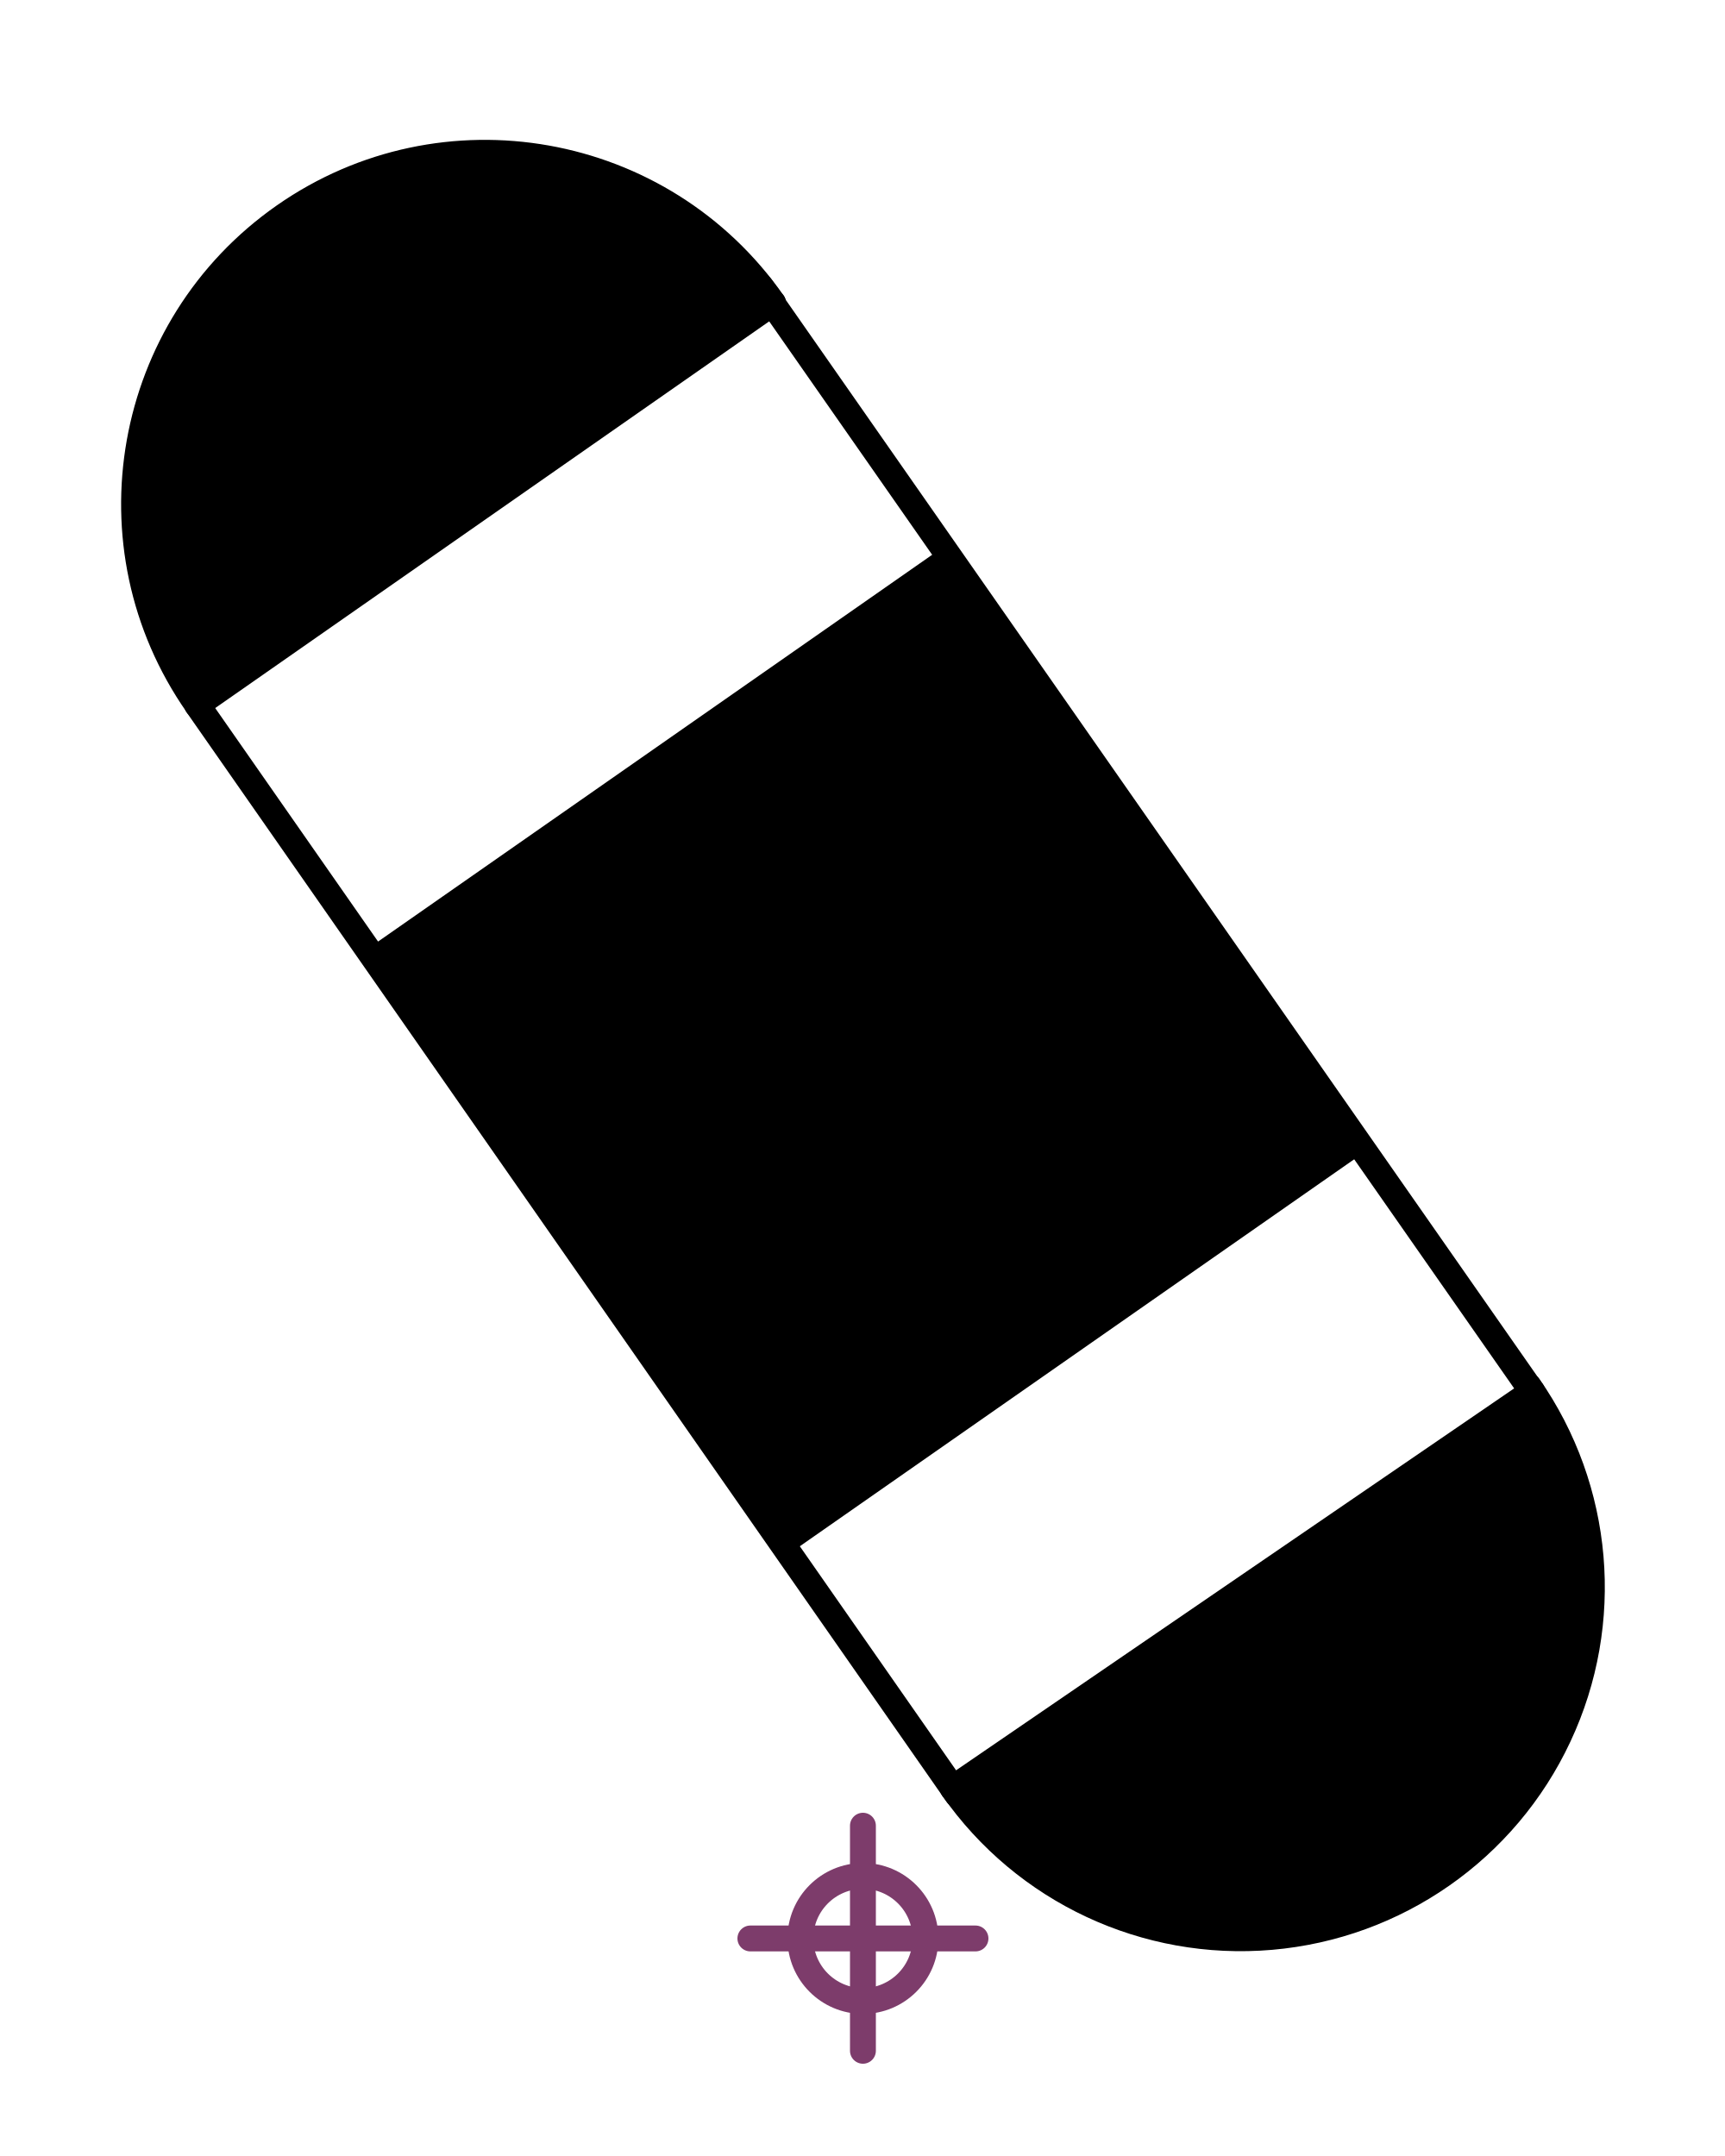
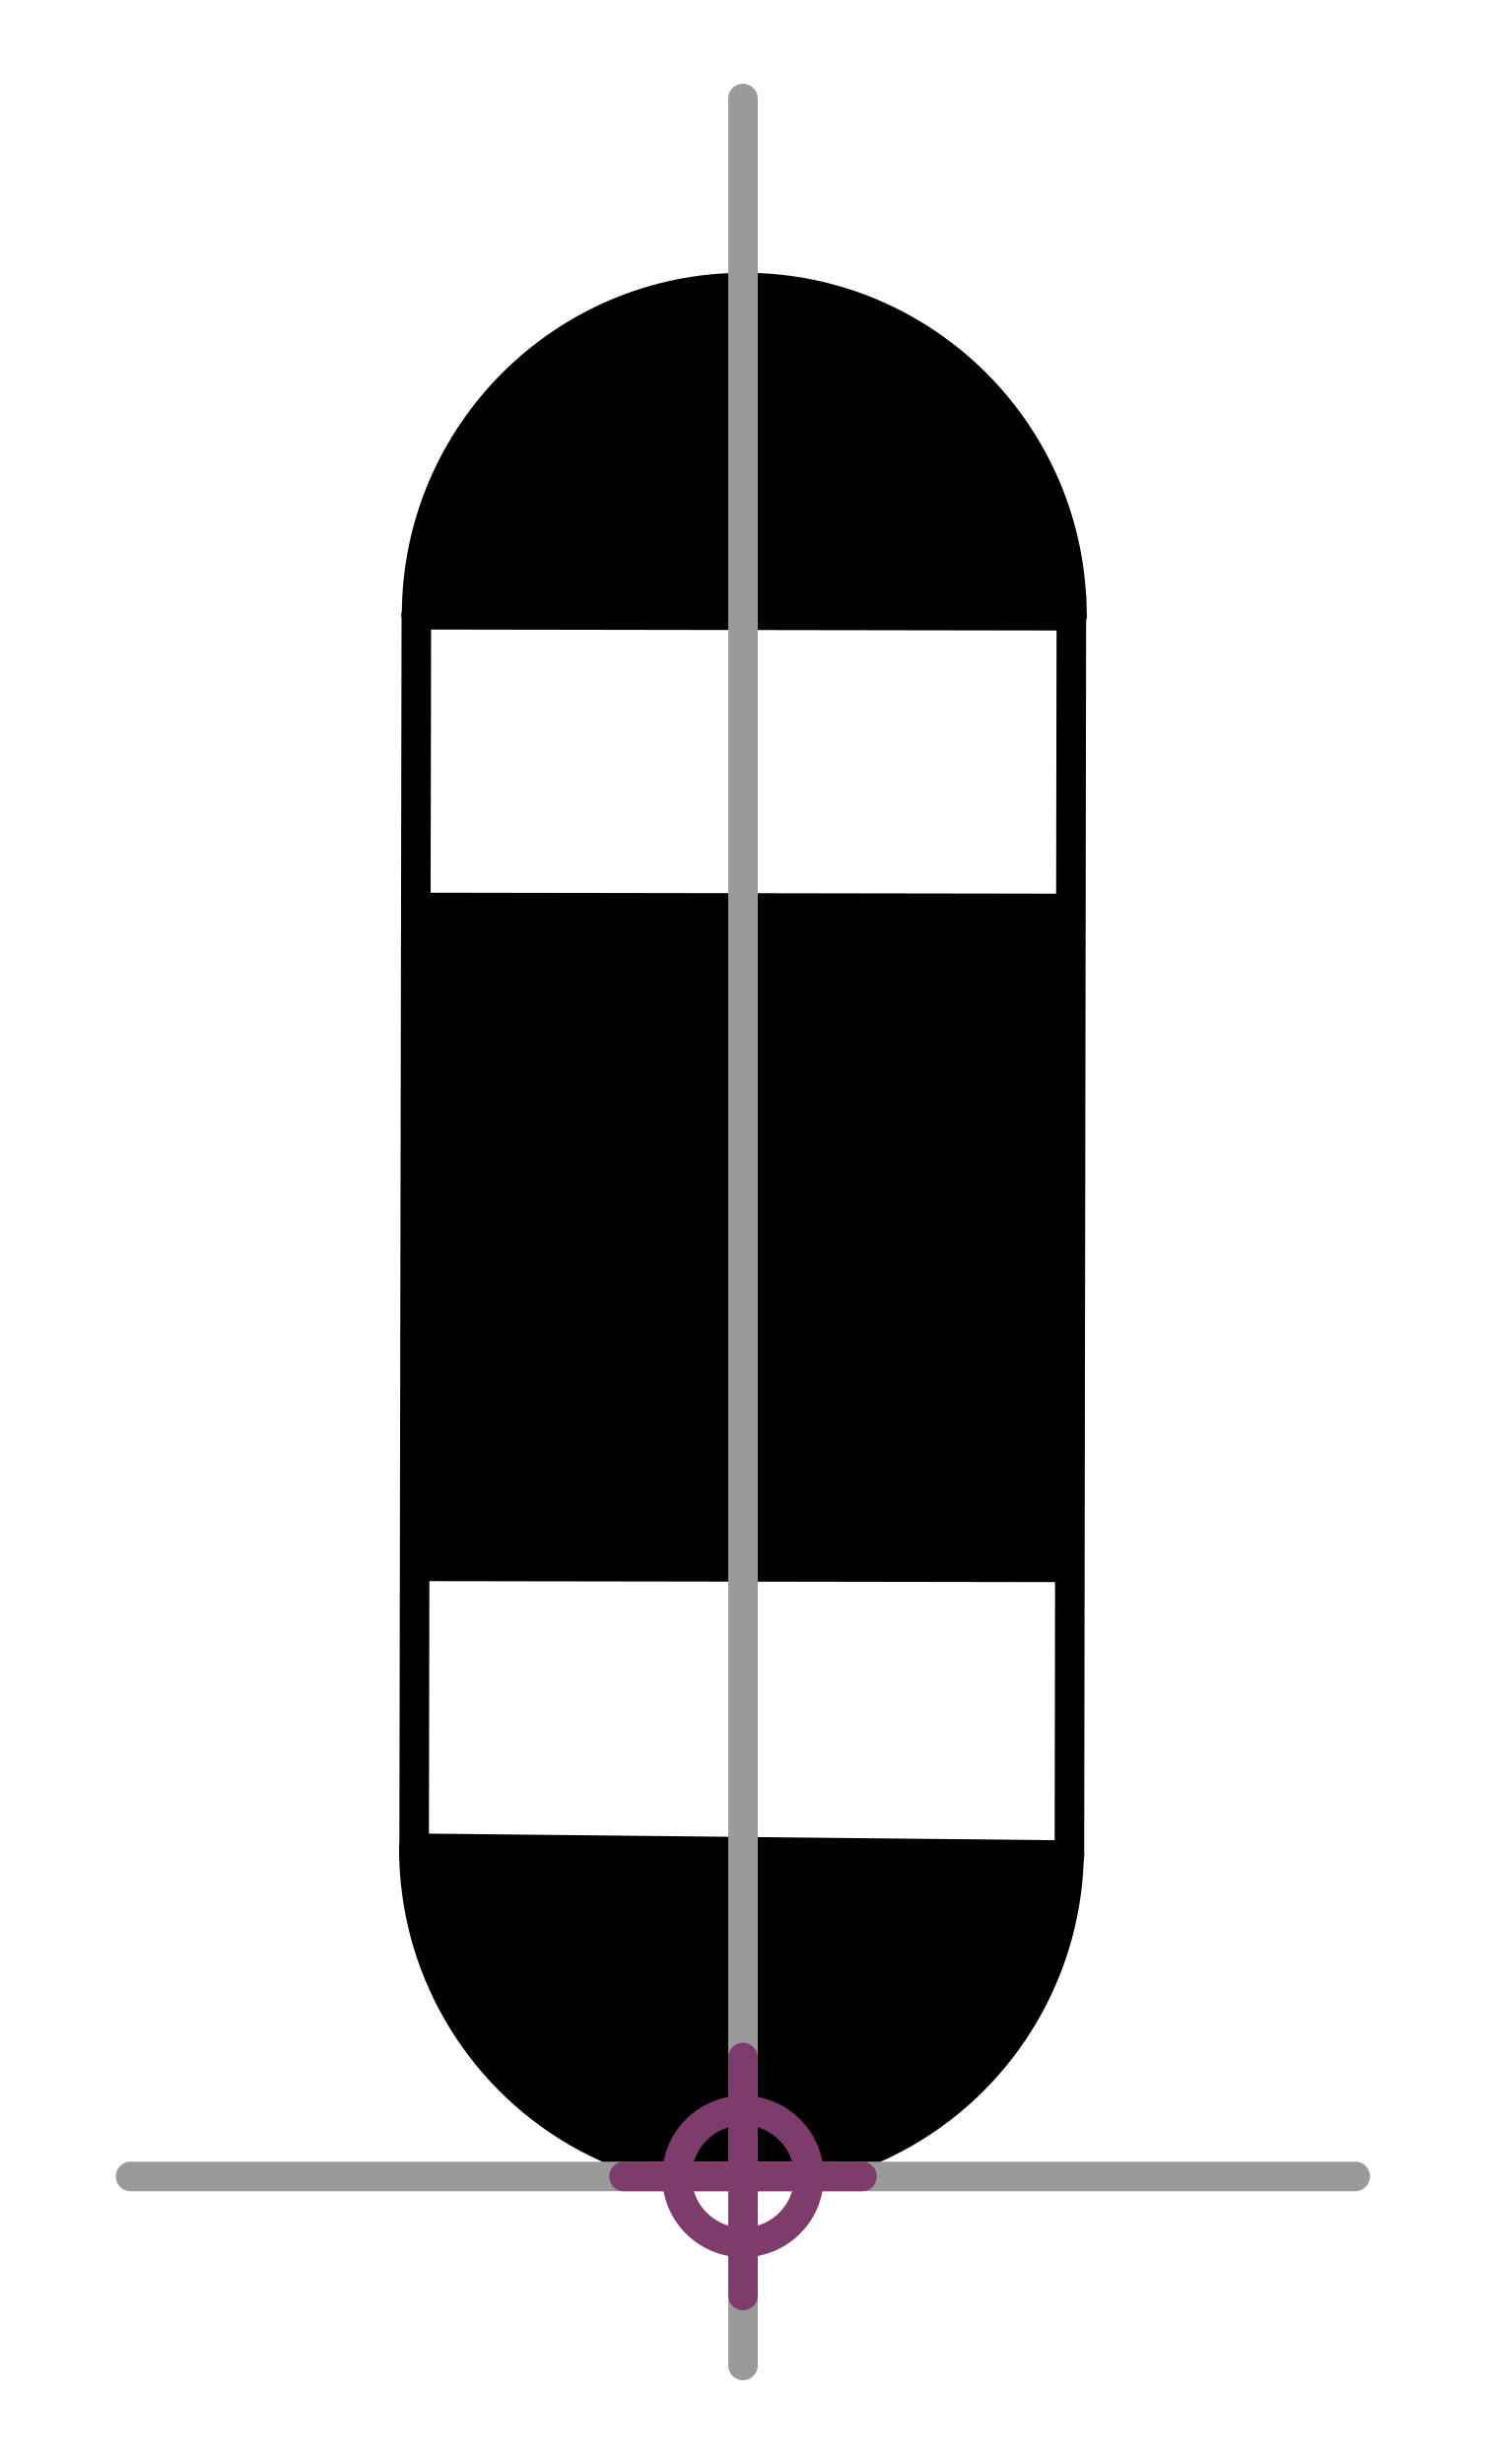
- <svg xmlns="http://www.w3.org/2000/svg" viewBox="0 0 8000 10000">
+ <svg xmlns="http://www.w3.org/2000/svg" viewBox="0 0 6031 10000">
  <defs>
    <style>.C1 {stroke: none; stroke-width: none; stroke-opacity: 1.000; fill: #000000; fill-opacity: 1.000;}</style>
    <style>.C2 {stroke: #000000; stroke-width: 120; stroke-opacity: 1.000; fill: none; fill-opacity: 1.000;}</style>
-     <style>.C3 {stroke: #7d3c6b; stroke-width: 120; stroke-opacity: 1.000; fill: none; fill-opacity: 1.000;}</style>
+     <style>.C3 {stroke: #9a9a9a; stroke-width: 120; stroke-opacity: 1.000; fill: none; fill-opacity: 1.000;}</style>
+     <style>.C4 {stroke: #7d3c6b; stroke-width: 120; stroke-opacity: 1.000; fill: none; fill-opacity: 1.000;}</style>
  </defs>
-   <rect fill="#ffffff" x="0" y="0" width="8000" height="10000" fill-opacity="1.0" />
+   <rect fill="#ffffff" x="0" y="0" width="6031" height="10000" fill-opacity="1.0" />
  <g stroke-linecap="round" stroke-linejoin="round" fill-rule="evenodd">
-     <path d="M 1702 4403 l 1957 2804 2670 -1864 -1957 -2804 Z" class="C1" />
-     <path d="M 7106 6455 l -2687 1839 l 20 29 c 523 716 1523 882 2249 373 c 726 -509 912 -1505 418 -2241 Z" class="C1" />
-     <path d="M 4439 8323 l -3524 -5053" class="C2" />
-     <path d="M 3583 1407 l -55 -79 c -546 -691 -1542 -822 -2249 -297 c -707 525 -868 1517 -364 2239 l 2668 -1862 Z" class="C1" />
-     <path d="M 7106 6455 l -3579 -5127" class="C2" />
-     <path d="M 4419 8294 c 333 477 895 740 1475 690 c 580 -50 1089 -405 1335 -932 c 247 -527 193 -1145 -139 -1622" class="C2" />
-     <path d="M 3585 1405 c -515 -737 -1530 -918 -2267 -403 c -737 515 -918 1530 -403 2267" class="C2" />
-     <path d="M 3585 1405 l -2670 1864" class="C2" />
-     <path d="M 4419 8294 l 2687 -1839" class="C2" />
-     <path d="M 4292 8991 c 0 160 -130 290 -290 290 c -160 0 -290 -130 -290 -290 c 0 -160 130 -290 290 -290 c 160 0 290 130 290 290" class="C3" />
-     <path d="M 3480 8991 l 1044 0" class="C3" />
-     <path d="M 4002 9512 l 0 -1044" class="C3" />
+     <path d="M 1686 3623 l -4 2794 2661 4 4 -2794 Z" class="C1" />
+     <path d="M 4341 7529 l -2660 -28 l -0 28 c 14 724 606 1304 1330 1304 c 725 -0 1316 -580 1330 -1304 Z" class="C1" />
+     <path d="M 1681 7529 l 9 -5034" class="C2" />
+     <path d="M 4349 2499 l 0 -79 c -42 -718 -647 -1273 -1366 -1253 c -719 20 -1292 609 -1293 1328 l 2659 4 Z" class="C1" />
+     <path d="M 4341 7529 l 8 -5109" class="C2" />
+     <path d="M 1680 7501 c -1 475 252 915 663 1153 c 411 238 918 239 1330 2 c 412 -237 666 -676 667 -1151" class="C2" />
+     <path d="M 4351 2499 c 1 -735 -594 -1331 -1328 -1332 c -735 -1 -1331 594 -1332 1328" class="C2" />
+     <path d="M 4351 2499 l -2661 -4" class="C2" />
+     <path d="M 1680 7501 l 2661 28" class="C2" />
+     <path d="M 530 8833 l 4971 0" class="C3" />
+     <path d="M 3016 9600 l 0 -9200" class="C3" />
+     <path d="M 3284 8833 c 0 148 -120 268 -268 268 c -148 0 -268 -120 -268 -268 c 0 -148 120 -268 268 -268 c 148 0 268 120 268 268" class="C4" />
+     <path d="M 2533 8833 l 966 0" class="C4" />
+     <path d="M 3016 9316 l 0 -966" class="C4" />
  </g>
</svg>
